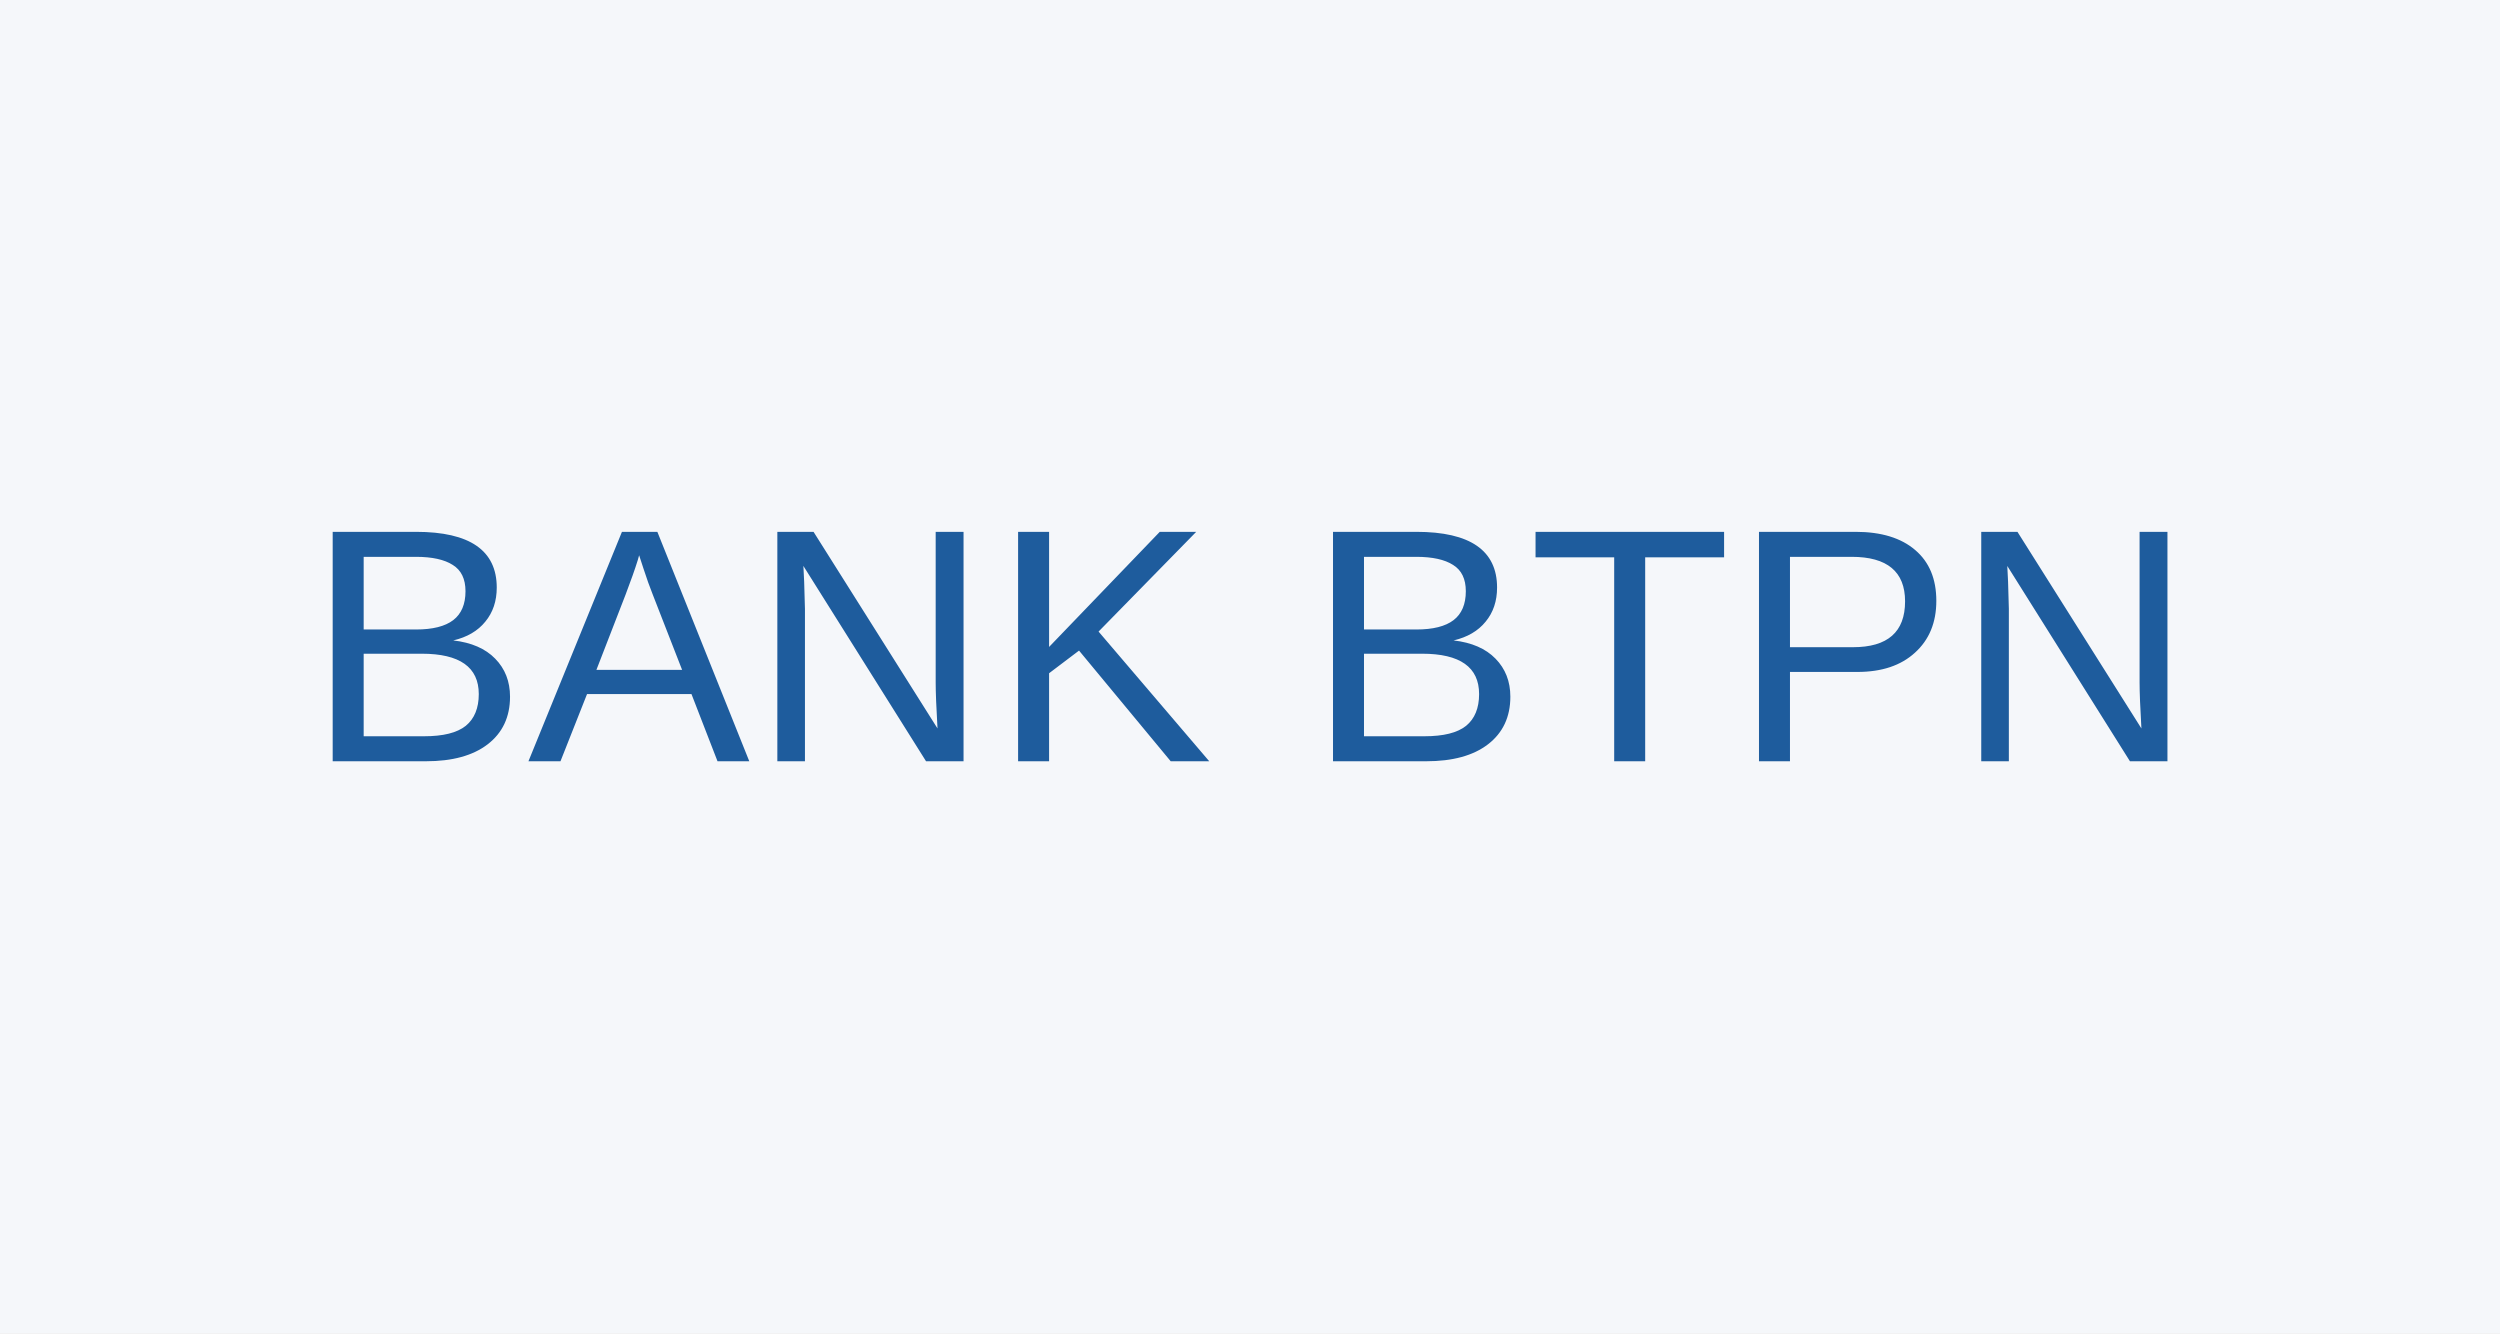
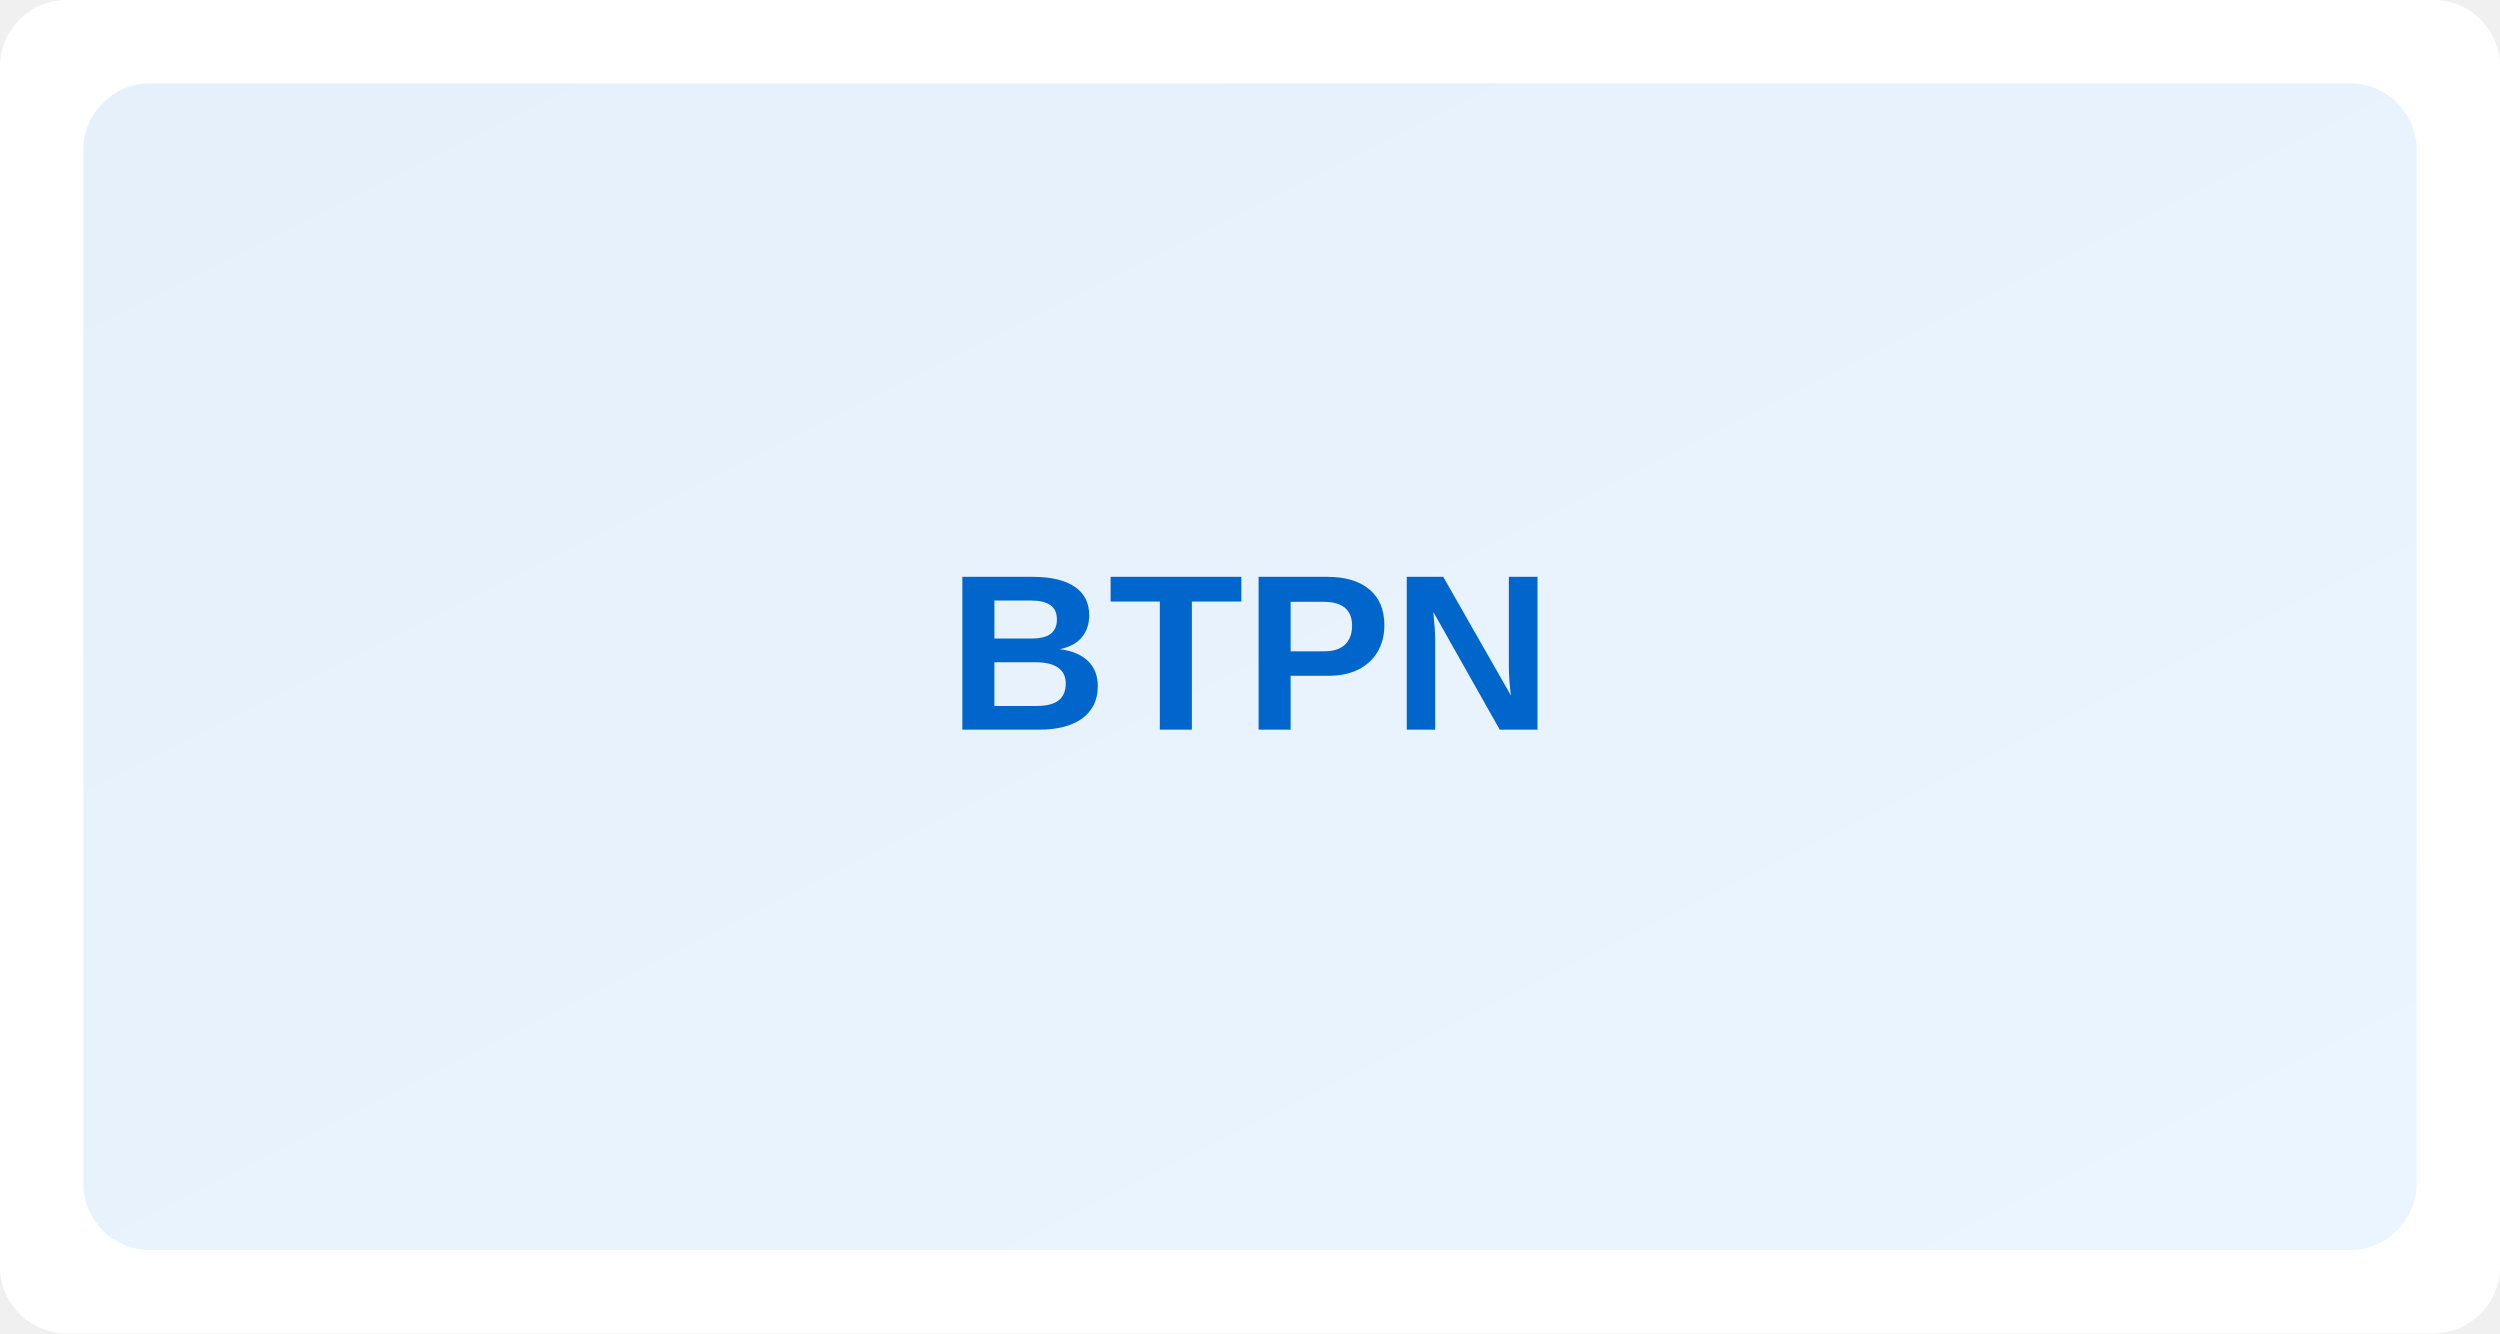
<svg xmlns="http://www.w3.org/2000/svg" width="150" height="80">
-   <rect width="150" height="80" fill="#f5f7fa" />
-   <text x="50%" y="50%" font-family="Arial, sans-serif" font-size="20" fill="#1e5c9d" text-anchor="middle" dominant-baseline="middle">
-     BANK BTPN
-   </text>
+   <defs>
+     <linearGradient id="logoGrad" x1="0%" y1="0%" x2="100%" y2="100%">
+       <stop offset="0%" style="stop-color:#0066CC;stop-opacity:1" />
+       <stop offset="100%" style="stop-color:#3399FF;stop-opacity:1" />
+     </linearGradient>
+   </defs>
+   <rect width="150" height="80" fill="white" rx="4" />
+   <rect x="5" y="5" width="140" height="70" fill="url(#logoGrad)" rx="4" opacity="0.1" />
+   <text x="75" y="40" font-family="Arial, sans-serif" font-size="13.333" font-weight="bold" fill="#0066CC" text-anchor="middle" dominant-baseline="middle">BTPN</text>
</svg>
